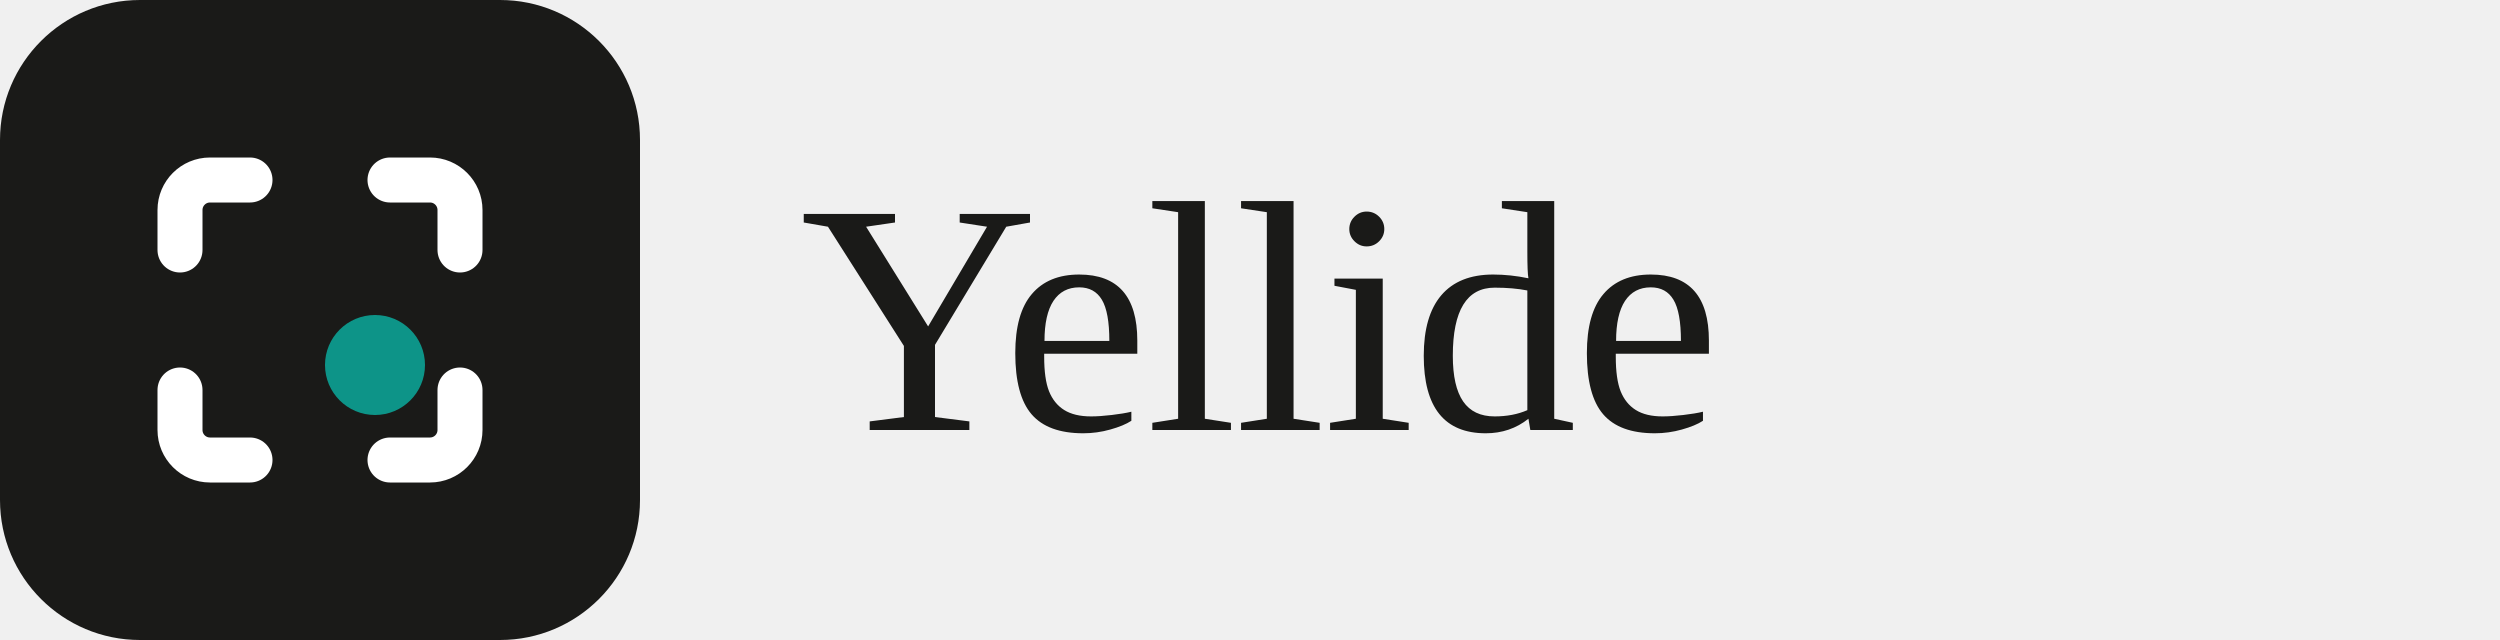
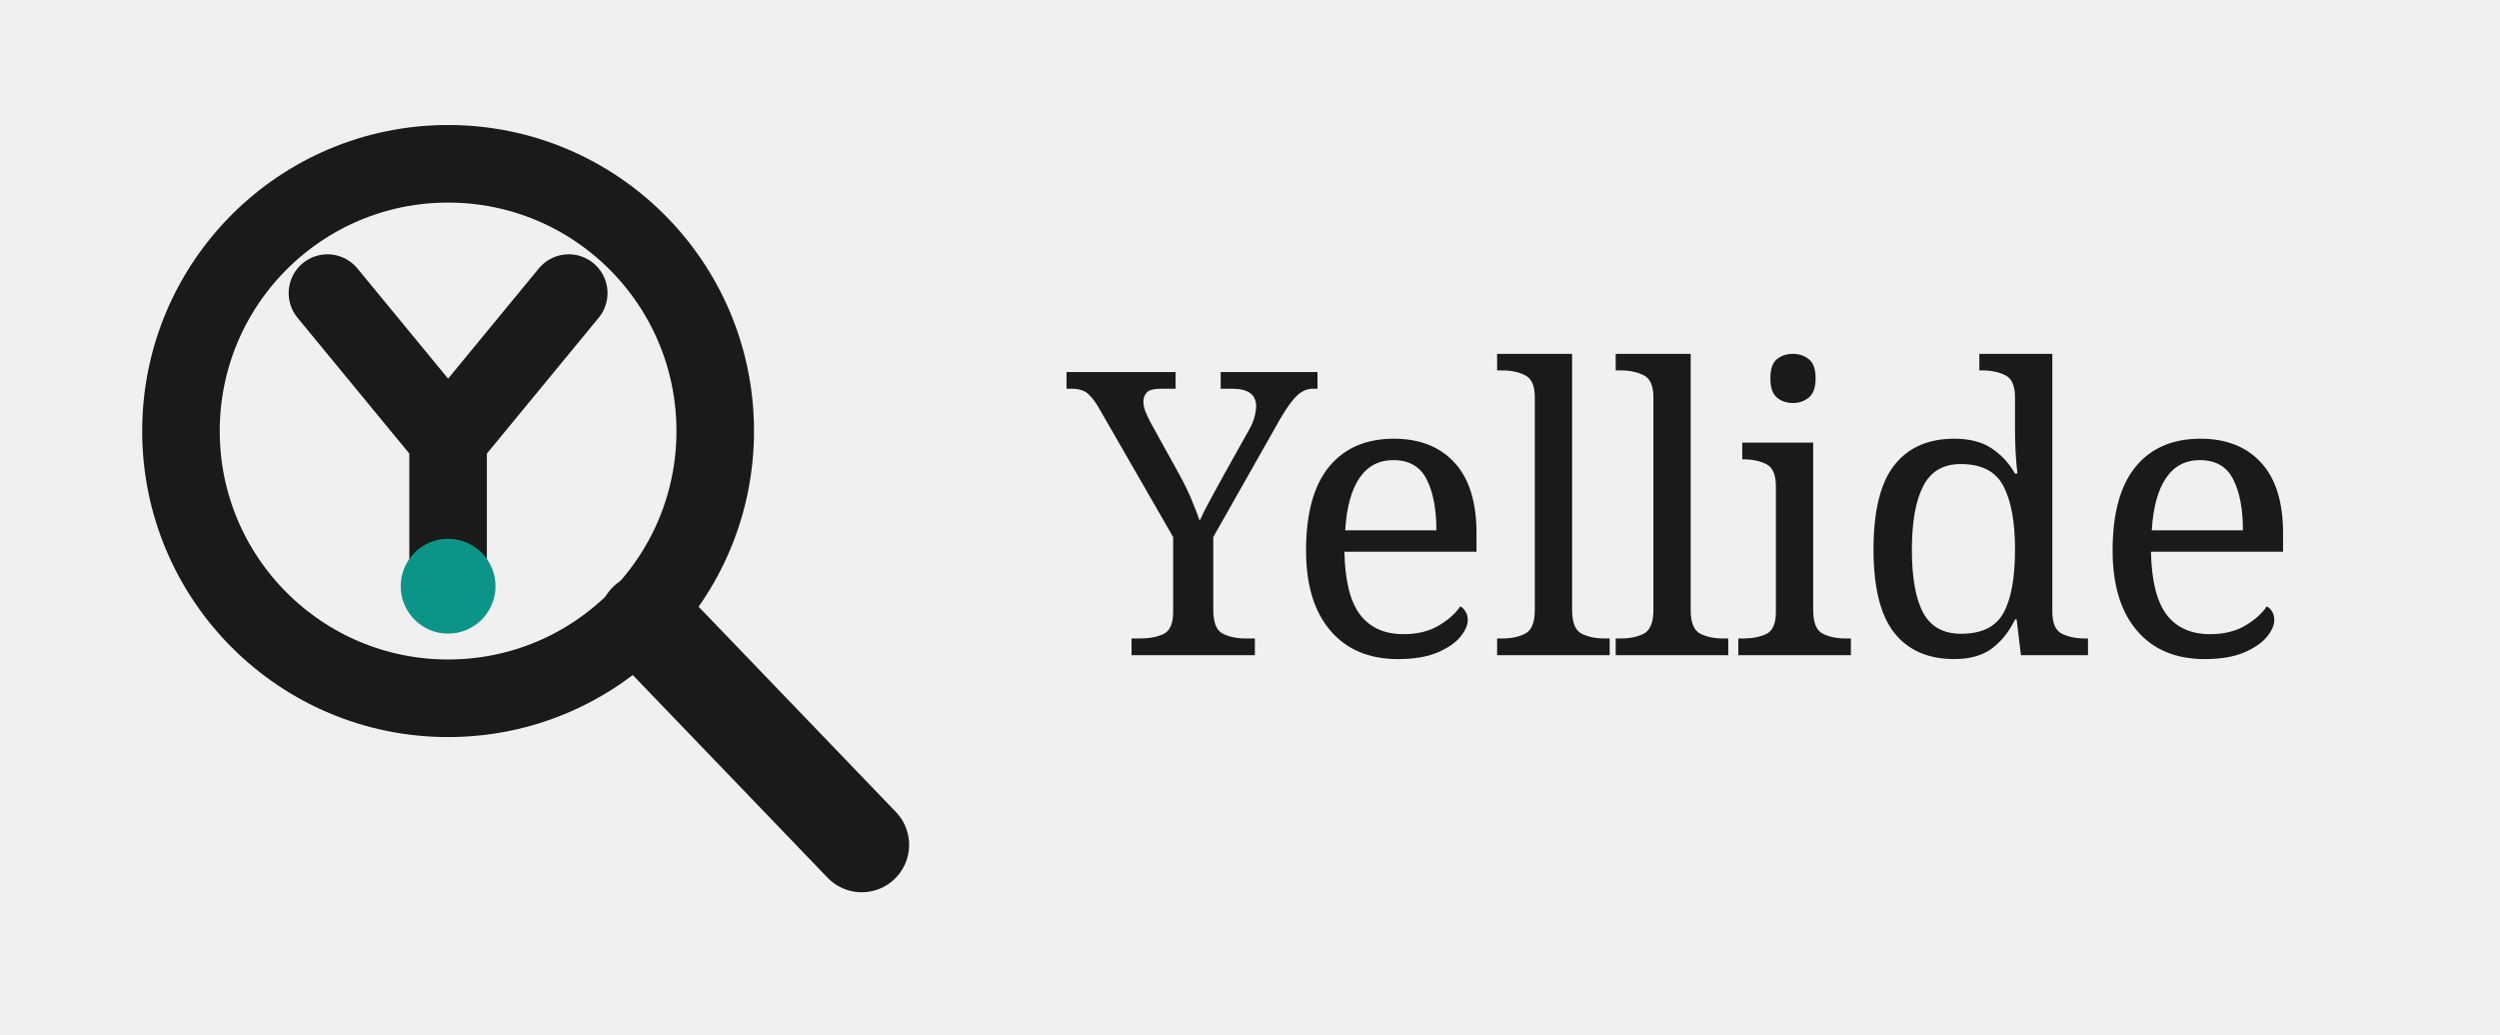
- <svg xmlns="http://www.w3.org/2000/svg" viewBox="0 0 250 64" width="250" height="64" role="img" aria-label="Yellide">
-   <rect width="64" height="64" rx="14" fill="#1a1a18" />
-   <g fill="none" stroke="#ffffff" stroke-width="4.5" stroke-linecap="round" stroke-linejoin="round">
-     <path d="M18 25v-4a3 3 0 0 1 3-3h4" />
-     <path d="M46 25v-4a3 3 0 0 0-3-3h-4" />
-     <path d="M18 39v4a3 3 0 0 0 3 3h4" />
-     <path d="M46 39v4a3 3 0 0 1-3 3h-4" />
+ <svg xmlns="http://www.w3.org/2000/svg" viewBox="0 0 290 120" width="290" height="120" role="img" aria-label="Yellide">
+   <g fill="none" stroke="#1a1a18" stroke-width="9" stroke-linecap="round" stroke-linejoin="round">
+     <circle cx="52" cy="50" r="31" />
+     <path d="M75 72 L100 98" stroke-width="11" />
+     <path d="M38 34 L52 51 L52 68" />
+     <path d="M66 34 L52 51" />
  </g>
-   <circle cx="37.5" cy="36.5" r="5" fill="#0d9488" />
-   <text x="80" y="43" font-family="ui-serif, Georgia, 'Times New Roman', serif" font-size="33" letter-spacing="-0.3" fill="#1a1a18">Yellide</text>
+   <circle cx="52" cy="68" r="5.5" fill="#0d9488" />
+   <text x="124" y="76" font-family="ui-serif, Georgia, serif" font-size="46" letter-spacing="-0.5" fill="#1a1a18">Yellide</text>
</svg>
